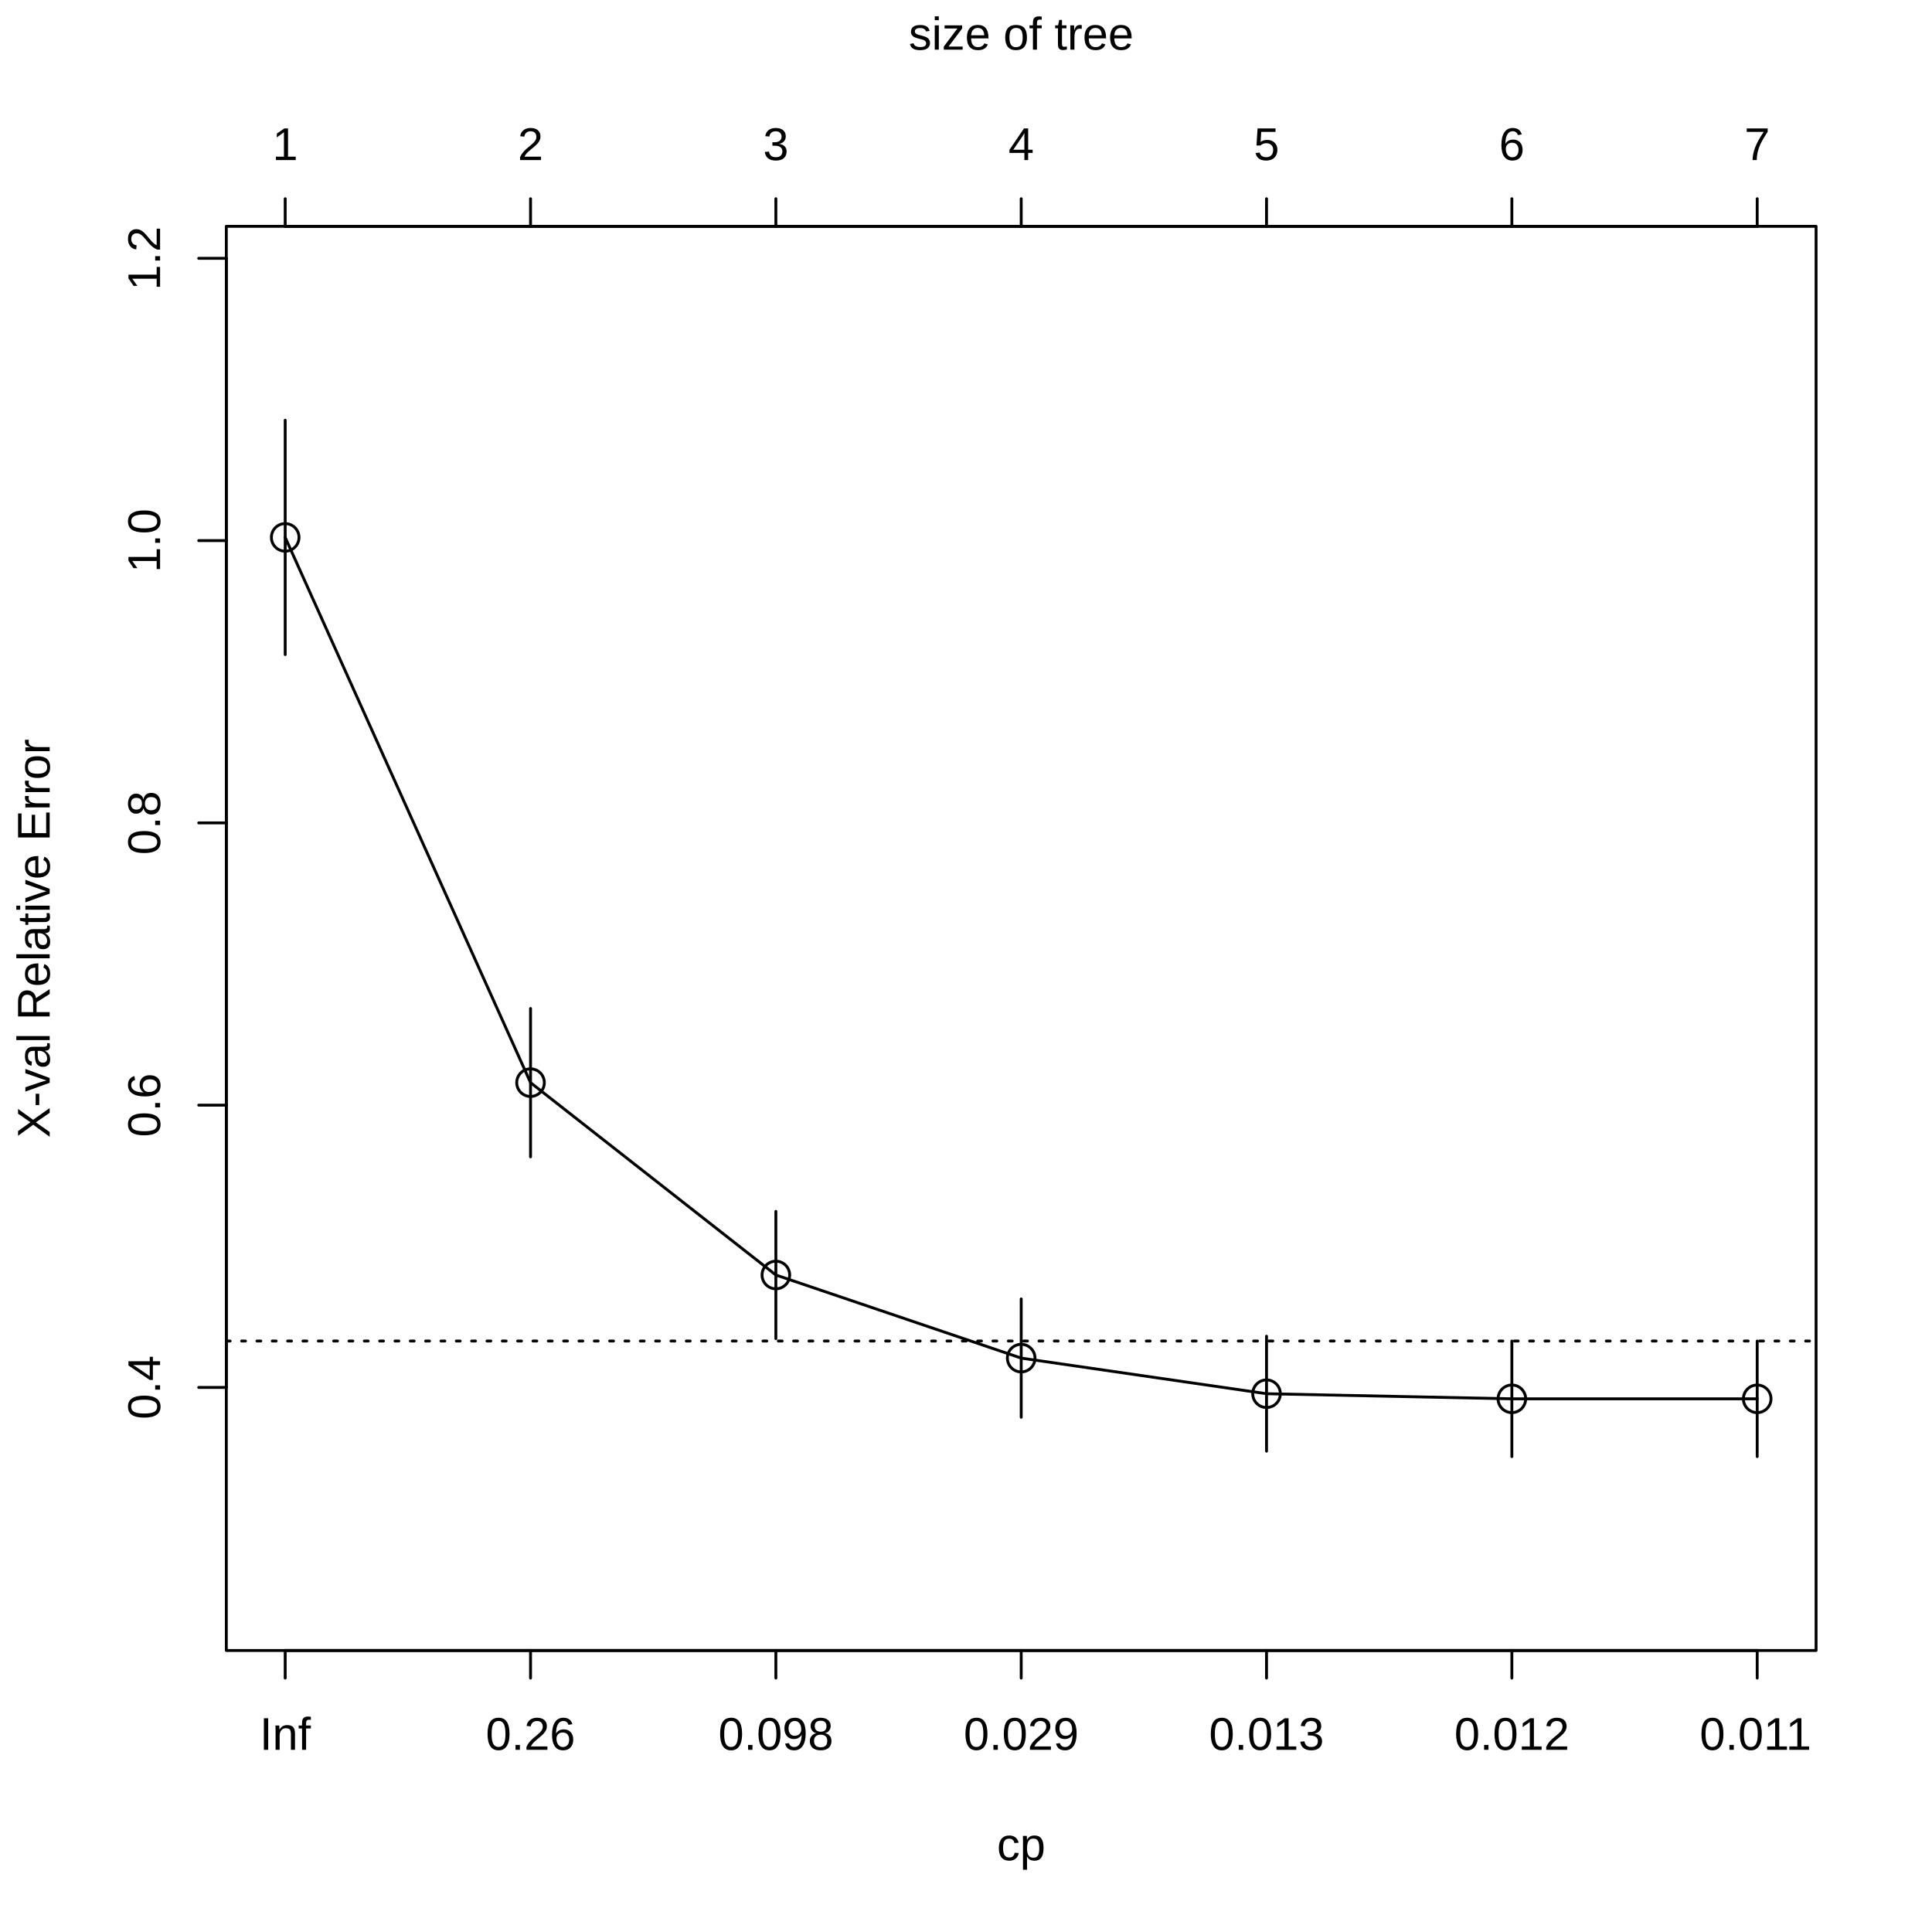
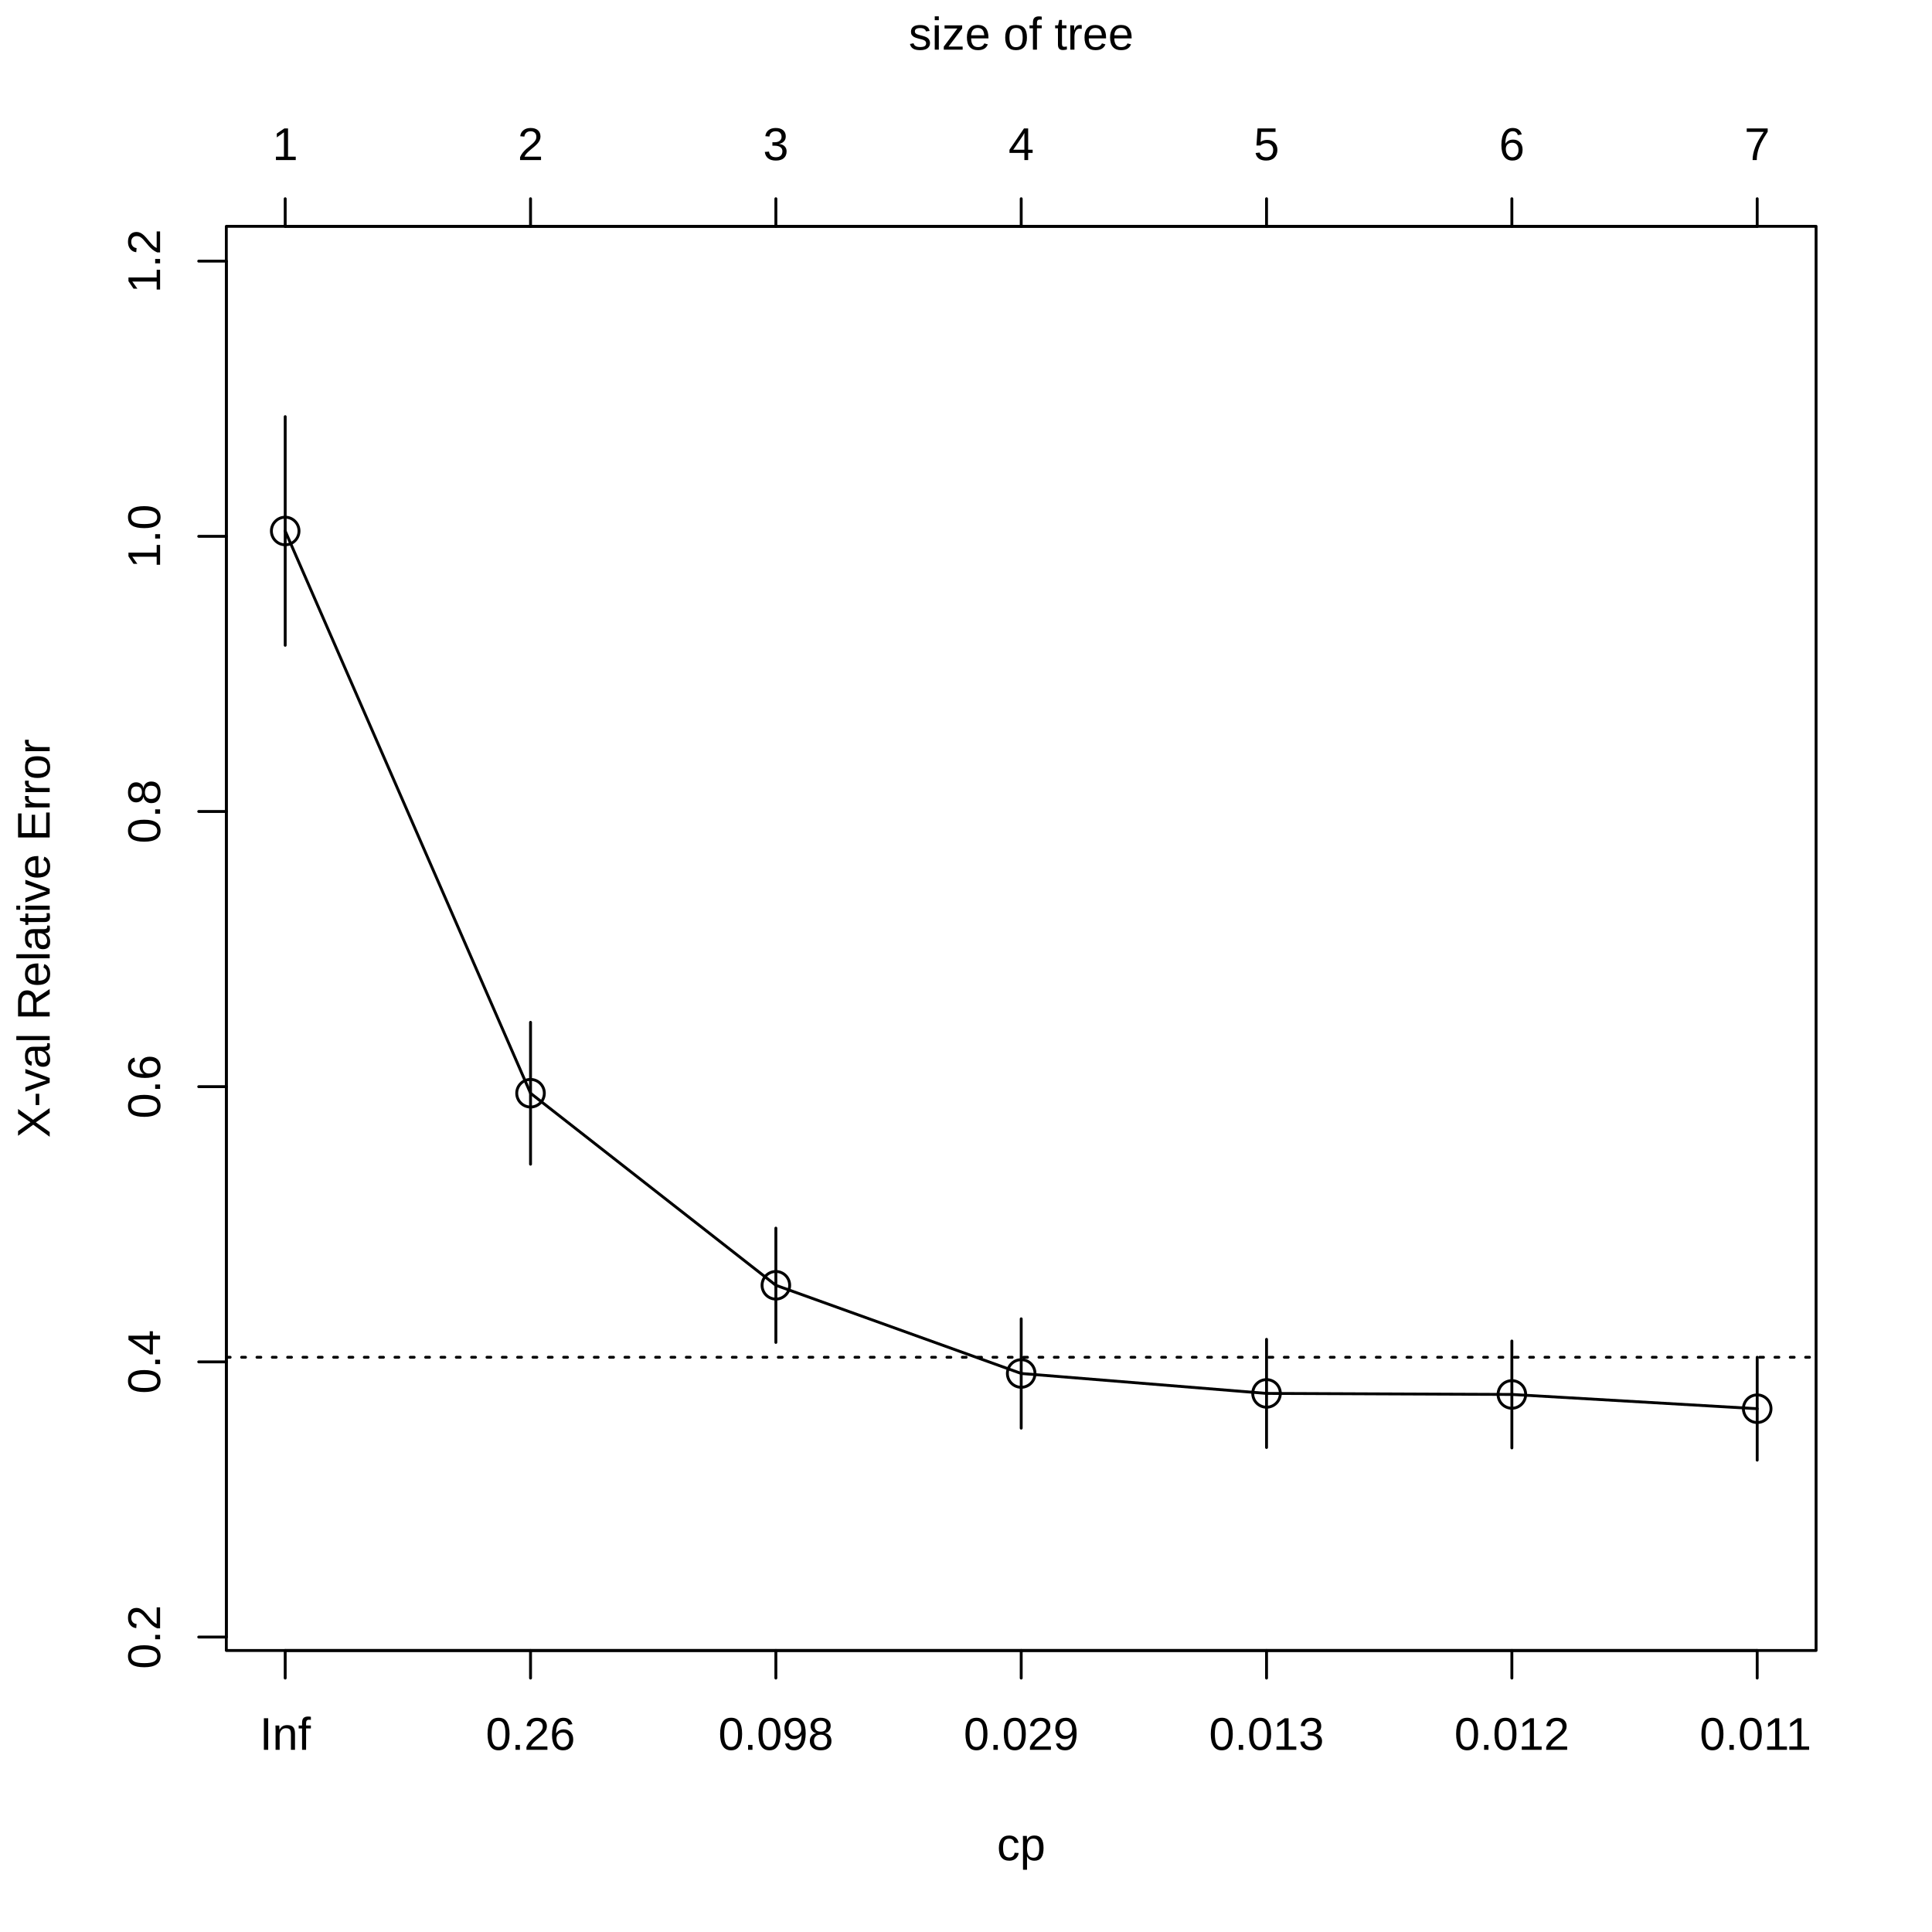
<svg xmlns="http://www.w3.org/2000/svg" viewBox="0 0 504.00 504.00">
  <defs>
    <style type="text/css">
    line, polyline, polygon, path, rect, circle {
      fill: none;
      stroke: #000000;
      stroke-linecap: round;
      stroke-linejoin: round;
      stroke-miterlimit: 10.00;
    }
  </style>
  </defs>
  <rect width="100%" height="100%" style="stroke: none; fill: #FFFFFF;" />
  <defs>
    <clipPath id="cpNTkuMDR8NDczLjc2fDQzMC41Nnw1OS4wNA==">
      <rect x="59.04" y="59.04" width="414.72" height="371.52" />
    </clipPath>
  </defs>
-   <polyline points="74.40,140.19 138.40,282.43 202.40,332.61 266.40,354.29 330.40,363.58 394.40,364.91 458.40,364.91 " style="stroke-width: 0.75;" clip-path="url(#cpNTkuMDR8NDczLjc2fDQzMC41Nnw1OS4wNA==)" />
-   <circle cx="74.40" cy="140.19" r="2.70pt" style="stroke-width: 0.75;" clip-path="url(#cpNTkuMDR8NDczLjc2fDQzMC41Nnw1OS4wNA==)" />
-   <circle cx="138.40" cy="282.43" r="2.70pt" style="stroke-width: 0.75;" clip-path="url(#cpNTkuMDR8NDczLjc2fDQzMC41Nnw1OS4wNA==)" />
-   <circle cx="202.40" cy="332.61" r="2.70pt" style="stroke-width: 0.75;" clip-path="url(#cpNTkuMDR8NDczLjc2fDQzMC41Nnw1OS4wNA==)" />
-   <circle cx="266.40" cy="354.29" r="2.70pt" style="stroke-width: 0.75;" clip-path="url(#cpNTkuMDR8NDczLjc2fDQzMC41Nnw1OS4wNA==)" />
-   <circle cx="330.40" cy="363.58" r="2.70pt" style="stroke-width: 0.75;" clip-path="url(#cpNTkuMDR8NDczLjc2fDQzMC41Nnw1OS4wNA==)" />
-   <circle cx="394.40" cy="364.91" r="2.70pt" style="stroke-width: 0.75;" clip-path="url(#cpNTkuMDR8NDczLjc2fDQzMC41Nnw1OS4wNA==)" />
-   <circle cx="458.40" cy="364.91" r="2.70pt" style="stroke-width: 0.75;" clip-path="url(#cpNTkuMDR8NDczLjc2fDQzMC41Nnw1OS4wNA==)" />
+   <polyline points="74.40,138.52 138.40,285.19 202.40,335.29 266.40,358.30 330.40,363.50 394.40,363.77 458.40,367.49 " style="stroke-width: 0.75;" clip-path="url(#cpNTkuMDR8NDczLjc2fDQzMC41Nnw1OS4wNA==)" />
+   <circle cx="74.40" cy="138.52" r="2.70pt" style="stroke-width: 0.75;" clip-path="url(#cpNTkuMDR8NDczLjc2fDQzMC41Nnw1OS4wNA==)" />
+   <circle cx="138.40" cy="285.19" r="2.70pt" style="stroke-width: 0.75;" clip-path="url(#cpNTkuMDR8NDczLjc2fDQzMC41Nnw1OS4wNA==)" />
+   <circle cx="202.40" cy="335.29" r="2.70pt" style="stroke-width: 0.75;" clip-path="url(#cpNTkuMDR8NDczLjc2fDQzMC41Nnw1OS4wNA==)" />
+   <circle cx="266.40" cy="358.30" r="2.70pt" style="stroke-width: 0.75;" clip-path="url(#cpNTkuMDR8NDczLjc2fDQzMC41Nnw1OS4wNA==)" />
+   <circle cx="330.40" cy="363.50" r="2.70pt" style="stroke-width: 0.75;" clip-path="url(#cpNTkuMDR8NDczLjc2fDQzMC41Nnw1OS4wNA==)" />
+   <circle cx="394.40" cy="363.77" r="2.70pt" style="stroke-width: 0.75;" clip-path="url(#cpNTkuMDR8NDczLjc2fDQzMC41Nnw1OS4wNA==)" />
+   <circle cx="458.40" cy="367.49" r="2.70pt" style="stroke-width: 0.75;" clip-path="url(#cpNTkuMDR8NDczLjc2fDQzMC41Nnw1OS4wNA==)" />
  <defs>
    <clipPath id="cpMC4wMHw1MDQuMDB8NTA0LjAwfDAuMDA=">
      <rect x="0.00" y="0.00" width="504.00" height="504.00" />
    </clipPath>
  </defs>
  <g clip-path="url(#cpMC4wMHw1MDQuMDB8NTA0LjAwfDAuMDA=)">
    <text x="260.06" y="485.28" style="font-size: 12.00px; font-family: Arial;" textLength="12.67px" lengthAdjust="spacingAndGlyphs">cp</text>
  </g>
  <g clip-path="url(#cpMC4wMHw1MDQuMDB8NTA0LjAwfDAuMDA=)">
    <text transform="translate(12.96,296.81) rotate(-90)" style="font-size: 12.00px; font-family: Arial;" textLength="104.03px" lengthAdjust="spacingAndGlyphs">X-val Relative Error</text>
  </g>
  <polyline points="59.04,430.56 473.76,430.56 473.76,59.04 59.04,59.04 59.04,430.56 " style="stroke-width: 0.75;" clip-path="url(#cpMC4wMHw1MDQuMDB8NTA0LjAwfDAuMDA=)" />
-   <line x1="59.04" y1="361.94" x2="59.04" y2="67.39" style="stroke-width: 0.75;" clip-path="url(#cpMC4wMHw1MDQuMDB8NTA0LjAwfDAuMDA=)" />
-   <line x1="59.04" y1="361.94" x2="51.84" y2="361.94" style="stroke-width: 0.75;" clip-path="url(#cpMC4wMHw1MDQuMDB8NTA0LjAwfDAuMDA=)" />
-   <line x1="59.04" y1="288.30" x2="51.84" y2="288.30" style="stroke-width: 0.75;" clip-path="url(#cpMC4wMHw1MDQuMDB8NTA0LjAwfDAuMDA=)" />
-   <line x1="59.04" y1="214.66" x2="51.84" y2="214.66" style="stroke-width: 0.75;" clip-path="url(#cpMC4wMHw1MDQuMDB8NTA0LjAwfDAuMDA=)" />
-   <line x1="59.04" y1="141.03" x2="51.84" y2="141.03" style="stroke-width: 0.75;" clip-path="url(#cpMC4wMHw1MDQuMDB8NTA0LjAwfDAuMDA=)" />
-   <line x1="59.04" y1="67.39" x2="51.84" y2="67.39" style="stroke-width: 0.75;" clip-path="url(#cpMC4wMHw1MDQuMDB8NTA0LjAwfDAuMDA=)" />
+   <line x1="59.04" y1="427.06" x2="59.04" y2="68.12" style="stroke-width: 0.75;" clip-path="url(#cpMC4wMHw1MDQuMDB8NTA0LjAwfDAuMDA=)" />
+   <line x1="59.04" y1="427.06" x2="51.84" y2="427.06" style="stroke-width: 0.75;" clip-path="url(#cpMC4wMHw1MDQuMDB8NTA0LjAwfDAuMDA=)" />
+   <line x1="59.04" y1="355.27" x2="51.84" y2="355.27" style="stroke-width: 0.75;" clip-path="url(#cpMC4wMHw1MDQuMDB8NTA0LjAwfDAuMDA=)" />
+   <line x1="59.04" y1="283.48" x2="51.84" y2="283.48" style="stroke-width: 0.75;" clip-path="url(#cpMC4wMHw1MDQuMDB8NTA0LjAwfDAuMDA=)" />
+   <line x1="59.04" y1="211.69" x2="51.84" y2="211.69" style="stroke-width: 0.75;" clip-path="url(#cpMC4wMHw1MDQuMDB8NTA0LjAwfDAuMDA=)" />
+   <line x1="59.04" y1="139.91" x2="51.84" y2="139.91" style="stroke-width: 0.75;" clip-path="url(#cpMC4wMHw1MDQuMDB8NTA0LjAwfDAuMDA=)" />
+   <line x1="59.04" y1="68.12" x2="51.84" y2="68.12" style="stroke-width: 0.75;" clip-path="url(#cpMC4wMHw1MDQuMDB8NTA0LjAwfDAuMDA=)" />
  <g clip-path="url(#cpMC4wMHw1MDQuMDB8NTA0LjAwfDAuMDA=)">
-     <text transform="translate(41.76,370.28) rotate(-90)" style="font-size: 12.00px; font-family: Arial;" textLength="16.68px" lengthAdjust="spacingAndGlyphs">0.4</text>
+     <text transform="translate(41.76,435.40) rotate(-90)" style="font-size: 12.00px; font-family: Arial;" textLength="16.68px" lengthAdjust="spacingAndGlyphs">0.2</text>
  </g>
  <g clip-path="url(#cpMC4wMHw1MDQuMDB8NTA0LjAwfDAuMDA=)">
-     <text transform="translate(41.76,296.64) rotate(-90)" style="font-size: 12.00px; font-family: Arial;" textLength="16.68px" lengthAdjust="spacingAndGlyphs">0.6</text>
+     <text transform="translate(41.76,363.61) rotate(-90)" style="font-size: 12.00px; font-family: Arial;" textLength="16.68px" lengthAdjust="spacingAndGlyphs">0.4</text>
  </g>
  <g clip-path="url(#cpMC4wMHw1MDQuMDB8NTA0LjAwfDAuMDA=)">
-     <text transform="translate(41.76,223.00) rotate(-90)" style="font-size: 12.00px; font-family: Arial;" textLength="16.68px" lengthAdjust="spacingAndGlyphs">0.8</text>
+     <text transform="translate(41.76,291.82) rotate(-90)" style="font-size: 12.00px; font-family: Arial;" textLength="16.68px" lengthAdjust="spacingAndGlyphs">0.6</text>
  </g>
  <g clip-path="url(#cpMC4wMHw1MDQuMDB8NTA0LjAwfDAuMDA=)">
-     <text transform="translate(41.76,149.37) rotate(-90)" style="font-size: 12.00px; font-family: Arial;" textLength="16.68px" lengthAdjust="spacingAndGlyphs">1.0</text>
+     <text transform="translate(41.76,220.04) rotate(-90)" style="font-size: 12.00px; font-family: Arial;" textLength="16.68px" lengthAdjust="spacingAndGlyphs">0.8</text>
  </g>
  <g clip-path="url(#cpMC4wMHw1MDQuMDB8NTA0LjAwfDAuMDA=)">
-     <text transform="translate(41.76,75.73) rotate(-90)" style="font-size: 12.00px; font-family: Arial;" textLength="16.68px" lengthAdjust="spacingAndGlyphs">1.2</text>
+     <text transform="translate(41.76,148.25) rotate(-90)" style="font-size: 12.00px; font-family: Arial;" textLength="16.68px" lengthAdjust="spacingAndGlyphs">1.0</text>
+   </g>
+   <g clip-path="url(#cpMC4wMHw1MDQuMDB8NTA0LjAwfDAuMDA=)">
+     <text transform="translate(41.76,76.46) rotate(-90)" style="font-size: 12.00px; font-family: Arial;" textLength="16.68px" lengthAdjust="spacingAndGlyphs">1.2</text>
  </g>
  <defs>
    <clipPath id="cpNTkuMDR8NDczLjc2fDQzMC41Nnw1OS4wNA==">
      <rect x="59.04" y="59.04" width="414.72" height="371.52" />
    </clipPath>
  </defs>
-   <line x1="74.40" y1="170.76" x2="74.40" y2="109.62" style="stroke-width: 0.75;" clip-path="url(#cpNTkuMDR8NDczLjc2fDQzMC41Nnw1OS4wNA==)" />
-   <line x1="138.40" y1="301.79" x2="138.40" y2="263.08" style="stroke-width: 0.75;" clip-path="url(#cpNTkuMDR8NDczLjc2fDQzMC41Nnw1OS4wNA==)" />
-   <line x1="202.40" y1="349.21" x2="202.40" y2="316.01" style="stroke-width: 0.75;" clip-path="url(#cpNTkuMDR8NDczLjc2fDQzMC41Nnw1OS4wNA==)" />
-   <line x1="266.40" y1="369.72" x2="266.40" y2="338.85" style="stroke-width: 0.75;" clip-path="url(#cpNTkuMDR8NDczLjc2fDQzMC41Nnw1OS4wNA==)" />
-   <line x1="330.40" y1="378.57" x2="330.40" y2="348.58" style="stroke-width: 0.75;" clip-path="url(#cpNTkuMDR8NDczLjc2fDQzMC41Nnw1OS4wNA==)" />
-   <line x1="394.40" y1="379.98" x2="394.40" y2="349.83" style="stroke-width: 0.75;" clip-path="url(#cpNTkuMDR8NDczLjc2fDQzMC41Nnw1OS4wNA==)" />
-   <line x1="458.40" y1="379.98" x2="458.40" y2="349.83" style="stroke-width: 0.75;" clip-path="url(#cpNTkuMDR8NDczLjc2fDQzMC41Nnw1OS4wNA==)" />
+   <line x1="74.40" y1="168.34" x2="74.40" y2="108.69" style="stroke-width: 0.75;" clip-path="url(#cpNTkuMDR8NDczLjc2fDQzMC41Nnw1OS4wNA==)" />
+   <line x1="138.40" y1="303.70" x2="138.40" y2="266.69" style="stroke-width: 0.75;" clip-path="url(#cpNTkuMDR8NDczLjc2fDQzMC41Nnw1OS4wNA==)" />
+   <line x1="202.40" y1="350.20" x2="202.40" y2="320.38" style="stroke-width: 0.75;" clip-path="url(#cpNTkuMDR8NDczLjc2fDQzMC41Nnw1OS4wNA==)" />
+   <line x1="266.40" y1="372.56" x2="266.40" y2="344.04" style="stroke-width: 0.75;" clip-path="url(#cpNTkuMDR8NDczLjc2fDQzMC41Nnw1OS4wNA==)" />
+   <line x1="330.40" y1="377.61" x2="330.40" y2="349.39" style="stroke-width: 0.75;" clip-path="url(#cpNTkuMDR8NDczLjc2fDQzMC41Nnw1OS4wNA==)" />
+   <line x1="394.40" y1="377.72" x2="394.40" y2="349.83" style="stroke-width: 0.75;" clip-path="url(#cpNTkuMDR8NDczLjc2fDQzMC41Nnw1OS4wNA==)" />
+   <line x1="458.40" y1="380.91" x2="458.40" y2="354.07" style="stroke-width: 0.75;" clip-path="url(#cpNTkuMDR8NDczLjc2fDQzMC41Nnw1OS4wNA==)" />
  <defs>
    <clipPath id="cpMC4wMHw1MDQuMDB8NTA0LjAwfDAuMDA=">
      <rect x="0.00" y="0.00" width="504.00" height="504.00" />
    </clipPath>
  </defs>
  <line x1="74.40" y1="430.56" x2="458.40" y2="430.56" style="stroke-width: 0.75;" clip-path="url(#cpMC4wMHw1MDQuMDB8NTA0LjAwfDAuMDA=)" />
  <line x1="74.40" y1="430.56" x2="74.40" y2="437.76" style="stroke-width: 0.75;" clip-path="url(#cpMC4wMHw1MDQuMDB8NTA0LjAwfDAuMDA=)" />
  <line x1="138.40" y1="430.56" x2="138.40" y2="437.76" style="stroke-width: 0.75;" clip-path="url(#cpMC4wMHw1MDQuMDB8NTA0LjAwfDAuMDA=)" />
  <line x1="202.40" y1="430.56" x2="202.40" y2="437.76" style="stroke-width: 0.75;" clip-path="url(#cpMC4wMHw1MDQuMDB8NTA0LjAwfDAuMDA=)" />
  <line x1="266.40" y1="430.56" x2="266.40" y2="437.76" style="stroke-width: 0.75;" clip-path="url(#cpMC4wMHw1MDQuMDB8NTA0LjAwfDAuMDA=)" />
  <line x1="330.40" y1="430.56" x2="330.40" y2="437.76" style="stroke-width: 0.75;" clip-path="url(#cpMC4wMHw1MDQuMDB8NTA0LjAwfDAuMDA=)" />
  <line x1="394.40" y1="430.56" x2="394.40" y2="437.76" style="stroke-width: 0.75;" clip-path="url(#cpMC4wMHw1MDQuMDB8NTA0LjAwfDAuMDA=)" />
  <line x1="458.40" y1="430.56" x2="458.40" y2="437.76" style="stroke-width: 0.75;" clip-path="url(#cpMC4wMHw1MDQuMDB8NTA0LjAwfDAuMDA=)" />
  <g clip-path="url(#cpMC4wMHw1MDQuMDB8NTA0LjAwfDAuMDA=)">
    <text x="67.73" y="456.48" style="font-size: 12.00px; font-family: Arial;" textLength="13.34px" lengthAdjust="spacingAndGlyphs">Inf</text>
  </g>
  <g clip-path="url(#cpMC4wMHw1MDQuMDB8NTA0LjAwfDAuMDA=)">
    <text x="126.72" y="456.48" style="font-size: 12.00px; font-family: Arial;" textLength="23.36px" lengthAdjust="spacingAndGlyphs">0.26</text>
  </g>
  <g clip-path="url(#cpMC4wMHw1MDQuMDB8NTA0LjAwfDAuMDA=)">
    <text x="187.39" y="456.48" style="font-size: 12.00px; font-family: Arial;" textLength="30.03px" lengthAdjust="spacingAndGlyphs">0.098</text>
  </g>
  <g clip-path="url(#cpMC4wMHw1MDQuMDB8NTA0LjAwfDAuMDA=)">
    <text x="251.39" y="456.48" style="font-size: 12.00px; font-family: Arial;" textLength="30.03px" lengthAdjust="spacingAndGlyphs">0.029</text>
  </g>
  <g clip-path="url(#cpMC4wMHw1MDQuMDB8NTA0LjAwfDAuMDA=)">
    <text x="315.39" y="456.48" style="font-size: 12.00px; font-family: Arial;" textLength="30.03px" lengthAdjust="spacingAndGlyphs">0.013</text>
  </g>
  <g clip-path="url(#cpMC4wMHw1MDQuMDB8NTA0LjAwfDAuMDA=)">
    <text x="379.39" y="456.48" style="font-size: 12.00px; font-family: Arial;" textLength="30.03px" lengthAdjust="spacingAndGlyphs">0.012</text>
  </g>
  <g clip-path="url(#cpMC4wMHw1MDQuMDB8NTA0LjAwfDAuMDA=)">
    <text x="443.39" y="456.48" style="font-size: 12.00px; font-family: Arial;" textLength="30.03px" lengthAdjust="spacingAndGlyphs">0.011</text>
  </g>
  <line x1="74.40" y1="59.04" x2="458.40" y2="59.04" style="stroke-width: 0.75;" clip-path="url(#cpMC4wMHw1MDQuMDB8NTA0LjAwfDAuMDA=)" />
  <line x1="74.40" y1="59.04" x2="74.40" y2="51.84" style="stroke-width: 0.75;" clip-path="url(#cpMC4wMHw1MDQuMDB8NTA0LjAwfDAuMDA=)" />
  <line x1="138.40" y1="59.04" x2="138.40" y2="51.84" style="stroke-width: 0.75;" clip-path="url(#cpMC4wMHw1MDQuMDB8NTA0LjAwfDAuMDA=)" />
  <line x1="202.40" y1="59.04" x2="202.40" y2="51.84" style="stroke-width: 0.75;" clip-path="url(#cpMC4wMHw1MDQuMDB8NTA0LjAwfDAuMDA=)" />
  <line x1="266.40" y1="59.04" x2="266.40" y2="51.84" style="stroke-width: 0.75;" clip-path="url(#cpMC4wMHw1MDQuMDB8NTA0LjAwfDAuMDA=)" />
  <line x1="330.40" y1="59.04" x2="330.40" y2="51.84" style="stroke-width: 0.75;" clip-path="url(#cpMC4wMHw1MDQuMDB8NTA0LjAwfDAuMDA=)" />
  <line x1="394.40" y1="59.04" x2="394.40" y2="51.84" style="stroke-width: 0.75;" clip-path="url(#cpMC4wMHw1MDQuMDB8NTA0LjAwfDAuMDA=)" />
  <line x1="458.40" y1="59.04" x2="458.40" y2="51.84" style="stroke-width: 0.75;" clip-path="url(#cpMC4wMHw1MDQuMDB8NTA0LjAwfDAuMDA=)" />
  <g clip-path="url(#cpMC4wMHw1MDQuMDB8NTA0LjAwfDAuMDA=)">
    <text x="71.06" y="41.76" style="font-size: 12.00px; font-family: Arial;" textLength="6.67px" lengthAdjust="spacingAndGlyphs">1</text>
  </g>
  <g clip-path="url(#cpMC4wMHw1MDQuMDB8NTA0LjAwfDAuMDA=)">
    <text x="135.06" y="41.76" style="font-size: 12.00px; font-family: Arial;" textLength="6.67px" lengthAdjust="spacingAndGlyphs">2</text>
  </g>
  <g clip-path="url(#cpMC4wMHw1MDQuMDB8NTA0LjAwfDAuMDA=)">
    <text x="199.06" y="41.76" style="font-size: 12.00px; font-family: Arial;" textLength="6.67px" lengthAdjust="spacingAndGlyphs">3</text>
  </g>
  <g clip-path="url(#cpMC4wMHw1MDQuMDB8NTA0LjAwfDAuMDA=)">
    <text x="263.06" y="41.76" style="font-size: 12.00px; font-family: Arial;" textLength="6.67px" lengthAdjust="spacingAndGlyphs">4</text>
  </g>
  <g clip-path="url(#cpMC4wMHw1MDQuMDB8NTA0LjAwfDAuMDA=)">
    <text x="327.06" y="41.76" style="font-size: 12.00px; font-family: Arial;" textLength="6.67px" lengthAdjust="spacingAndGlyphs">5</text>
  </g>
  <g clip-path="url(#cpMC4wMHw1MDQuMDB8NTA0LjAwfDAuMDA=)">
    <text x="391.06" y="41.76" style="font-size: 12.00px; font-family: Arial;" textLength="6.67px" lengthAdjust="spacingAndGlyphs">6</text>
  </g>
  <g clip-path="url(#cpMC4wMHw1MDQuMDB8NTA0LjAwfDAuMDA=)">
    <text x="455.06" y="41.76" style="font-size: 12.00px; font-family: Arial;" textLength="6.67px" lengthAdjust="spacingAndGlyphs">7</text>
  </g>
  <g clip-path="url(#cpMC4wMHw1MDQuMDB8NTA0LjAwfDAuMDA=)">
    <text x="237.05" y="12.96" style="font-size: 12.00px; font-family: Arial;" textLength="58.69px" lengthAdjust="spacingAndGlyphs">size of tree</text>
  </g>
  <defs>
    <clipPath id="cpNTkuMDR8NDczLjc2fDQzMC41Nnw1OS4wNA==">
      <rect x="59.04" y="59.04" width="414.72" height="371.52" />
    </clipPath>
  </defs>
-   <line x1="59.04" y1="349.83" x2="473.76" y2="349.83" style="stroke-width: 0.75; stroke-dasharray: 1.00,3.00;" clip-path="url(#cpNTkuMDR8NDczLjc2fDQzMC41Nnw1OS4wNA==)" />
+   <line x1="59.04" y1="354.07" x2="473.76" y2="354.07" style="stroke-width: 0.75; stroke-dasharray: 1.00,3.00;" clip-path="url(#cpNTkuMDR8NDczLjc2fDQzMC41Nnw1OS4wNA==)" />
</svg>
